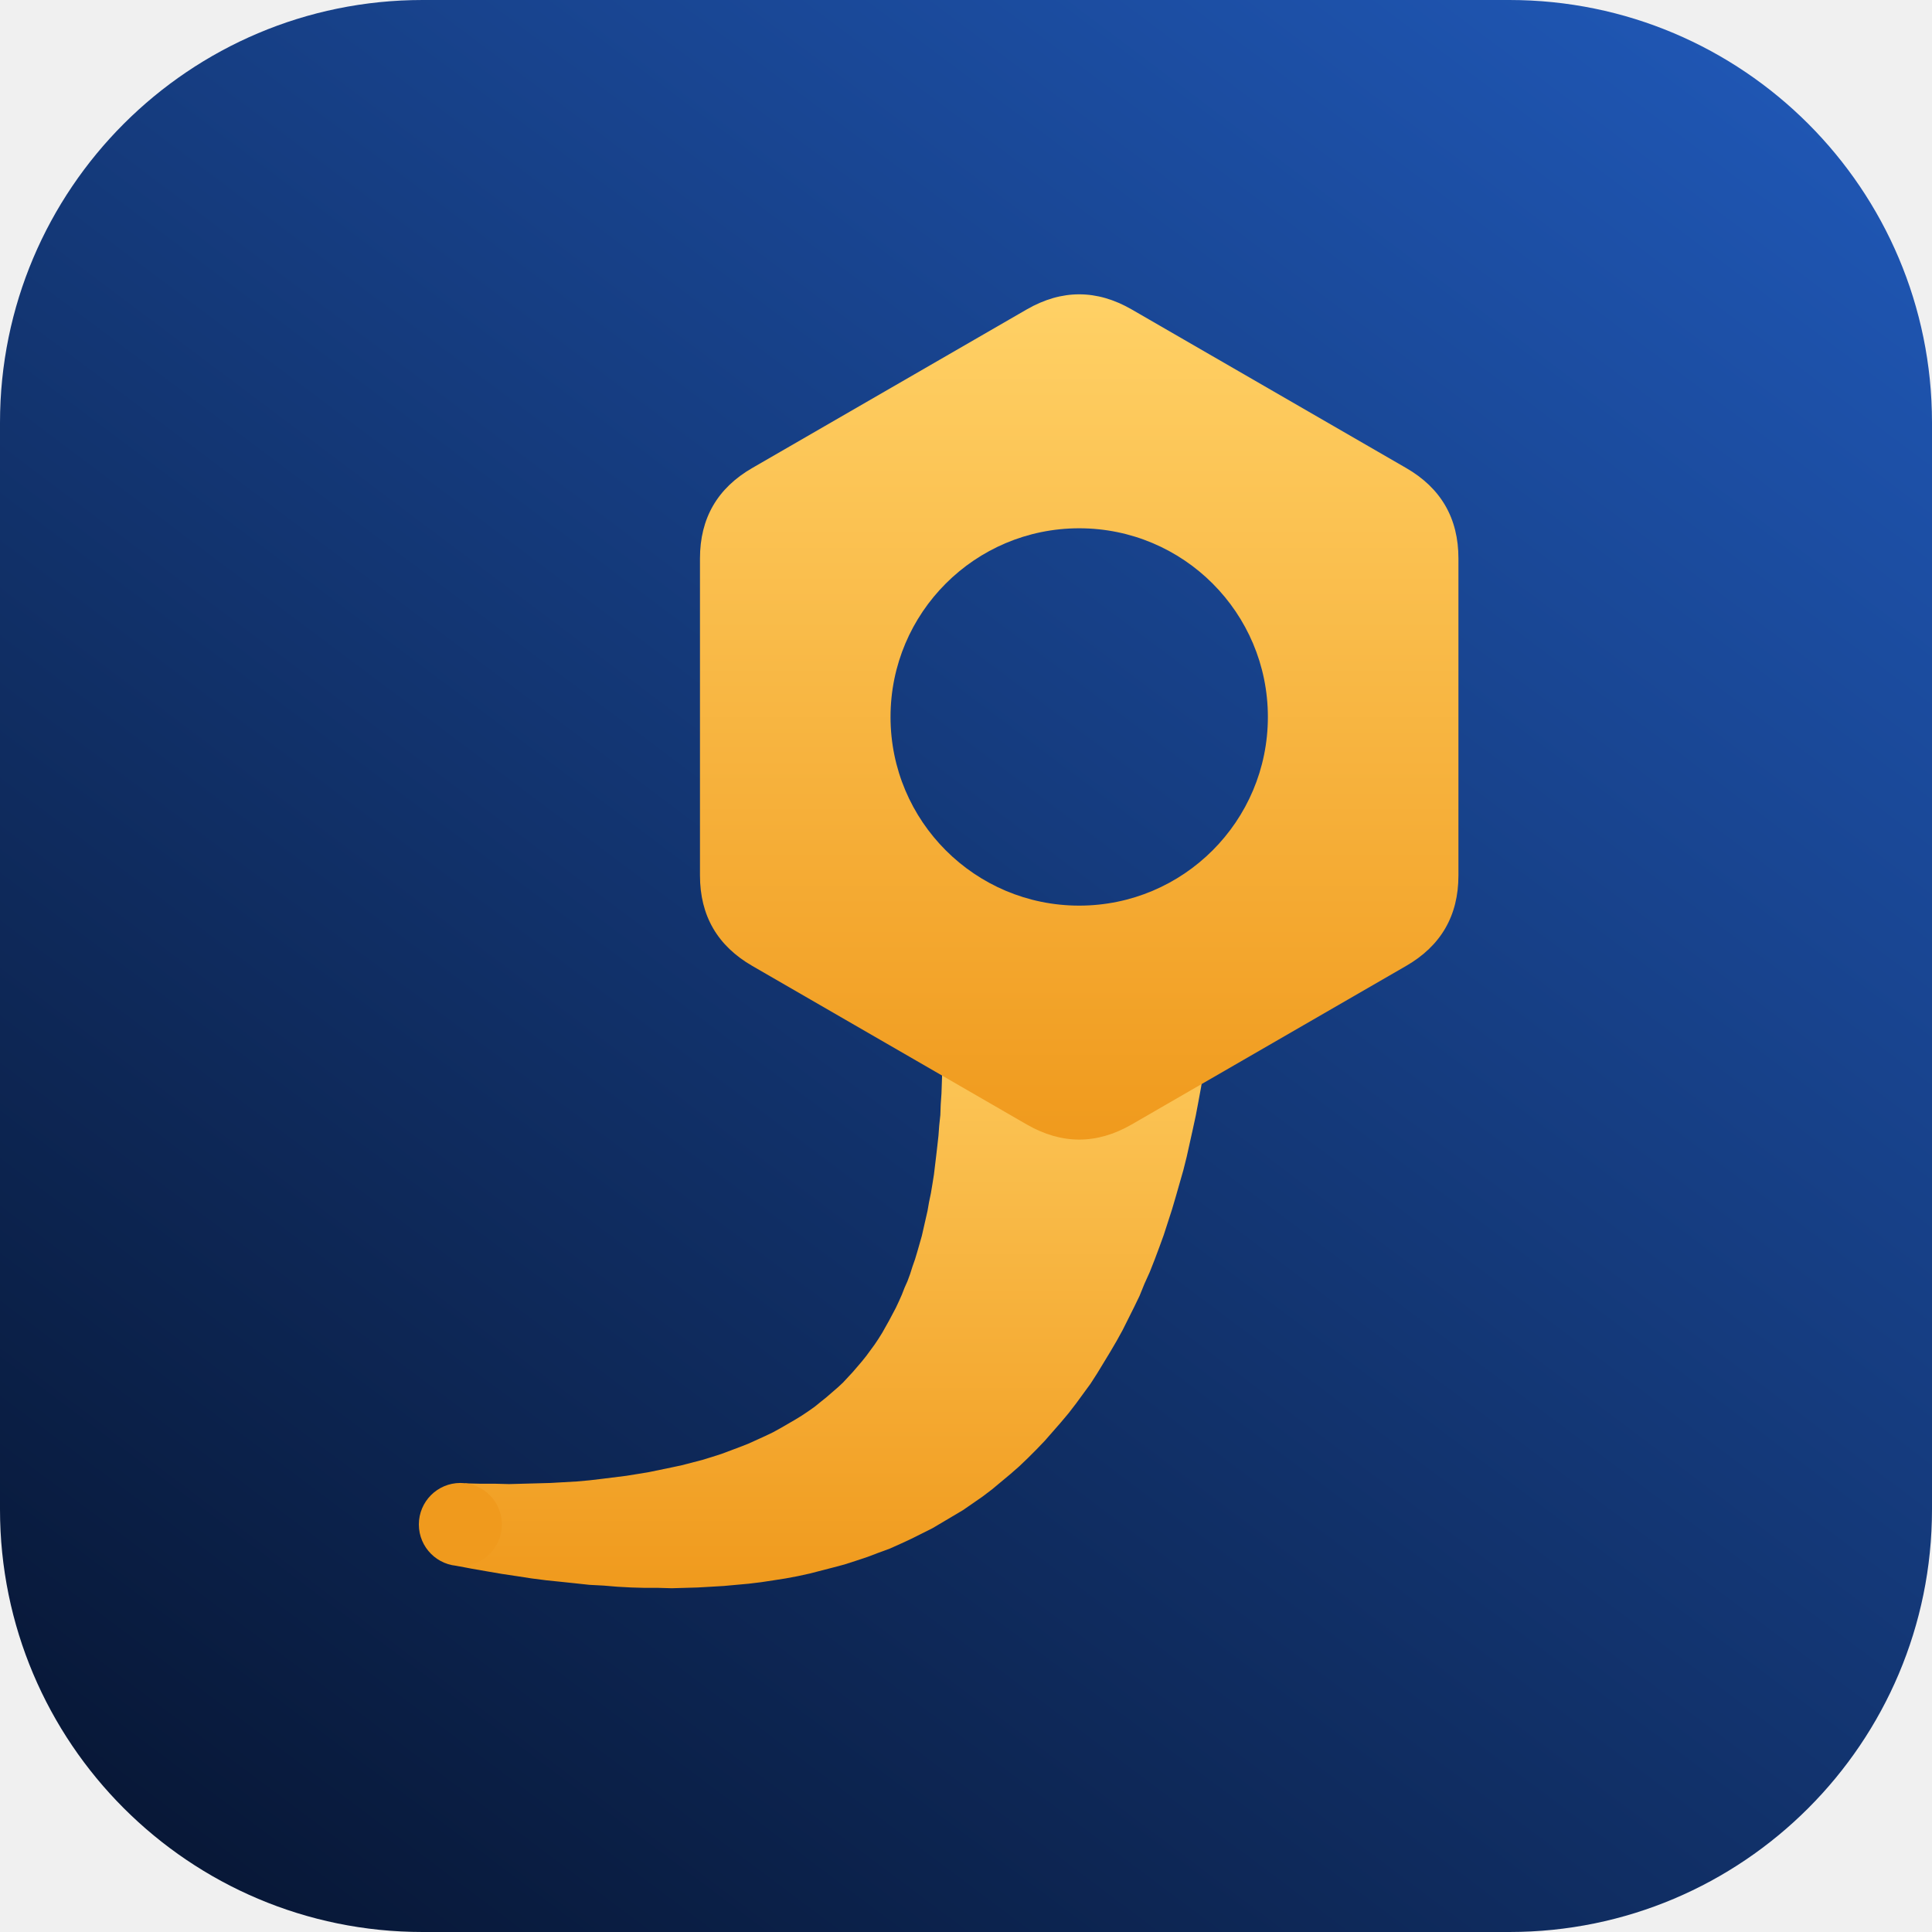
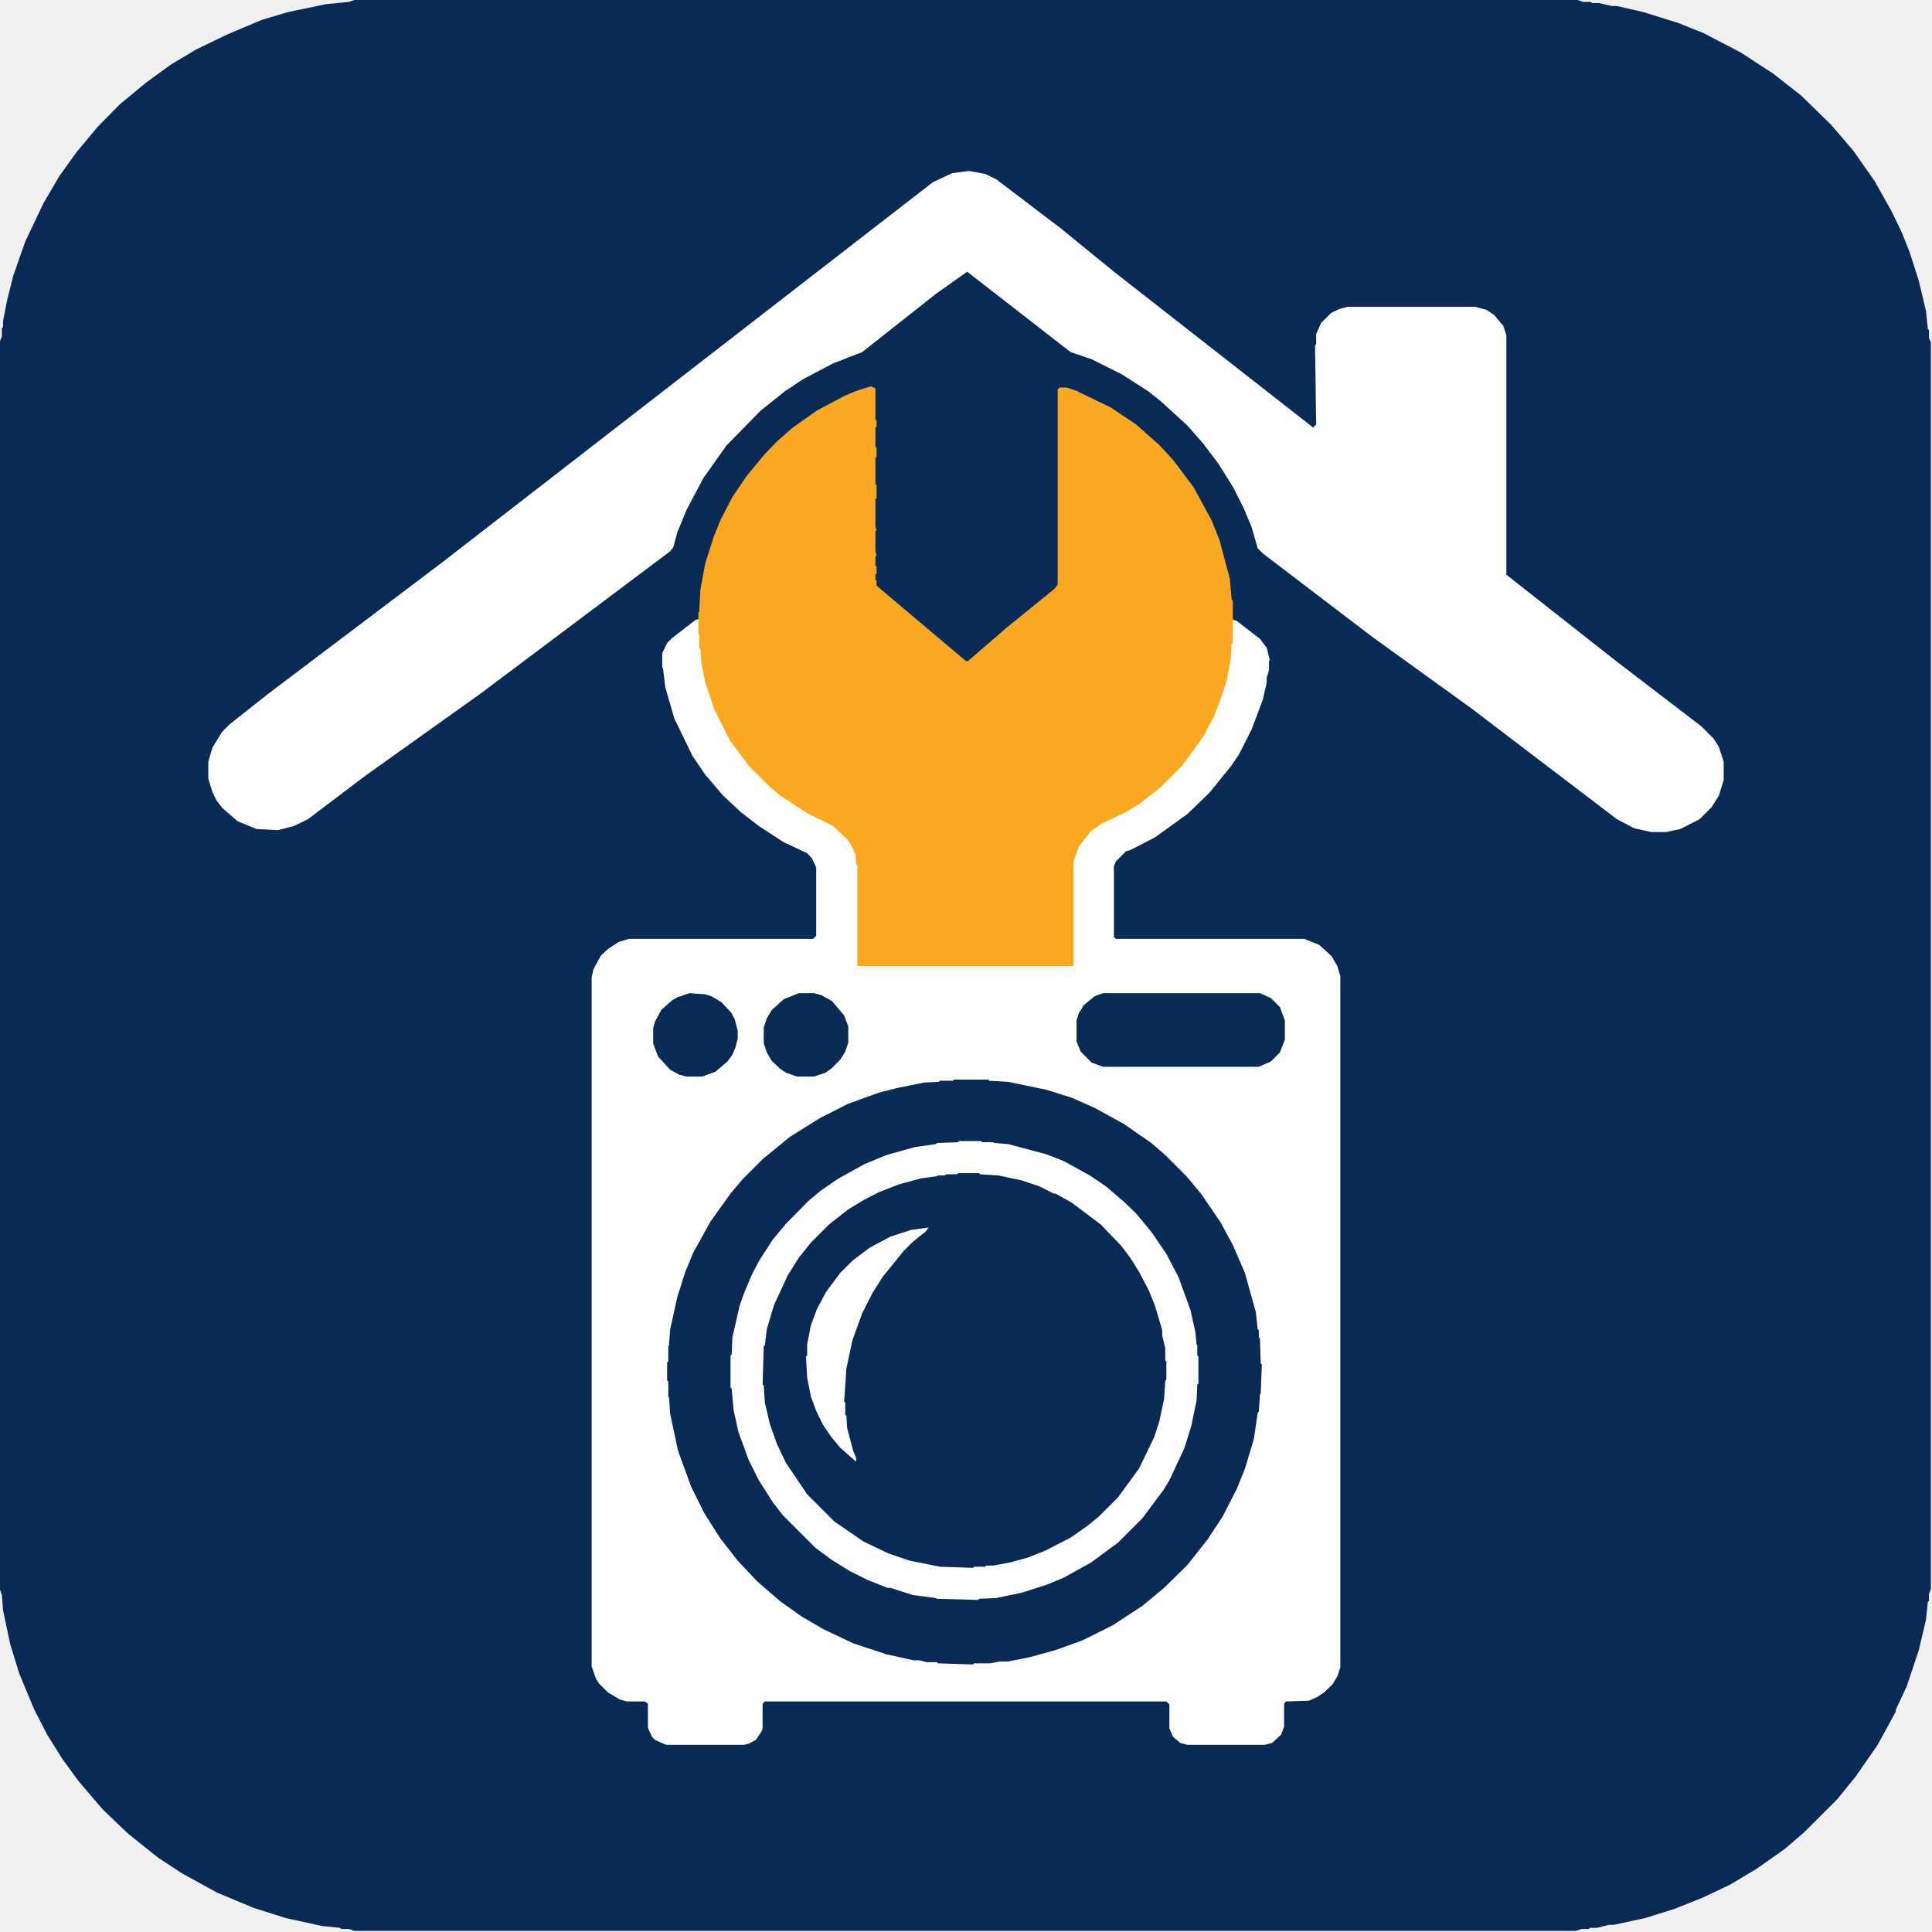
<svg xmlns="http://www.w3.org/2000/svg" viewBox="0 0 512 512" width="512" height="512" role="img" aria-label="الورشة الفنية">
-   <defs>
-     <linearGradient id="tile" x1="0.85" y1="0" x2="0.1" y2="1">
-       <stop offset="0" stop-color="#1f56b3" />
-       <stop offset="1" stop-color="#071634" />
-     </linearGradient>
-     <linearGradient id="amber" x1="0" y1="0" x2="0" y2="1">
-       <stop offset="0" stop-color="#ffd166" />
-       <stop offset="1" stop-color="#f09a1d" />
-     </linearGradient>
-     <linearGradient id="ice" x1="0" y1="0" x2="0" y2="1">
-       <stop offset="0" stop-color="#ffffff" />
-       <stop offset="1" stop-color="#dfe9fb" />
-     </linearGradient>
-   </defs>
-   <rect width="512" height="512" rx="112" fill="url(#tile)" />
-   <g transform="translate(256 256) scale(1.0) translate(-262 -262)">
-     <path d="M255.0 250.0 L255.2 253.6 L255.3 257.2 L255.5 260.7 L255.6 264.1 L255.7 267.5 L255.8 270.9 L255.9 274.2 L255.9 277.4 L255.9 280.6 L255.9 283.8 L255.8 286.9 L255.7 289.9 L255.6 292.9 L255.5 295.8 L255.3 298.7 L255.2 301.5 L254.9 304.3 L254.7 307.0 L254.4 309.7 L254.1 312.3 L253.8 314.8 L253.5 317.3 L253.1 319.8 L252.7 322.2 L252.2 324.6 L251.8 326.9 L251.3 329.1 L250.8 331.3 L250.3 333.5 L249.7 335.6 L249.1 337.7 L248.5 339.7 L247.8 341.7 L247.2 343.6 L246.5 345.5 L245.7 347.3 L245.0 349.1 L244.2 350.9 L243.4 352.6 L242.5 354.3 L241.6 356.0 L240.7 357.6 L239.8 359.2 L238.8 360.8 L237.8 362.3 L236.7 363.8 L235.6 365.3 L234.4 366.8 L233.2 368.2 L232.0 369.6 L230.7 371.0 L229.4 372.4 L228.0 373.7 L226.5 375.0 L225.0 376.3 L223.5 377.5 L221.9 378.8 L220.2 380.0 L218.4 381.2 L216.6 382.3 L214.7 383.4 L212.8 384.5 L210.8 385.6 L208.7 386.6 L206.5 387.6 L204.3 388.6 L202.0 389.5 L199.6 390.4 L197.2 391.3 L194.7 392.1 L192.1 392.9 L189.4 393.6 L186.7 394.3 L183.9 394.9 L181.0 395.5 L178.1 396.1 L175.1 396.6 L172.0 397.1 L168.8 397.5 L165.6 397.9 L162.2 398.3 L158.9 398.6 L155.4 398.8 L151.9 399.0 L148.3 399.1 L144.6 399.2 L140.9 399.3 L137.1 399.2 L133.2 399.2 L129.3 399.1 L126.7 420.9 L130.9 421.7 L134.9 422.4 L139.0 423.1 L143.0 423.7 L146.9 424.3 L150.8 424.8 L154.7 425.2 L158.5 425.6 L162.2 426.0 L166.0 426.2 L169.6 426.5 L173.3 426.7 L176.9 426.8 L180.5 426.8 L184.0 426.9 L187.5 426.8 L190.9 426.7 L194.4 426.5 L197.8 426.3 L201.1 426.0 L204.4 425.7 L207.7 425.3 L211.0 424.8 L214.2 424.3 L217.4 423.7 L220.6 423.0 L223.7 422.2 L226.8 421.4 L229.8 420.6 L232.9 419.6 L235.9 418.6 L238.8 417.5 L241.8 416.4 L244.7 415.1 L247.5 413.8 L250.3 412.4 L253.1 411.0 L255.8 409.4 L258.5 407.8 L261.2 406.2 L263.8 404.4 L266.4 402.6 L268.9 400.7 L271.3 398.7 L273.7 396.7 L276.1 394.6 L278.4 392.4 L280.7 390.1 L282.9 387.8 L285.0 385.4 L287.1 383.0 L289.2 380.5 L291.2 377.9 L293.1 375.3 L295.0 372.7 L296.8 369.9 L298.5 367.1 L300.2 364.3 L301.9 361.4 L303.5 358.5 L305.0 355.5 L306.5 352.5 L308.0 349.4 L309.3 346.2 L310.7 343.1 L312.0 339.8 L313.2 336.6 L314.4 333.3 L315.5 329.9 L316.6 326.5 L317.6 323.1 L318.6 319.6 L319.6 316.1 L320.5 312.5 L321.3 308.9 L322.1 305.3 L322.9 301.6 L323.6 297.9 L324.3 294.1 L324.9 290.3 L325.5 286.4 L326.1 282.5 L326.6 278.6 L327.1 274.6 L327.5 270.6 L327.9 266.6 L328.2 262.5 L328.5 258.4 L328.8 254.2 L329.0 250.0Z" fill="url(#amber)" />
-     <circle cx="128.0" cy="410.0" r="11.0" fill="#f09a1d" />
-     <path d="M278.1 88.0 L278.1 88.0 Q292.0 80.0 305.9 88.0 L378.6 130.0 Q392.5 138.0 392.5 154.0 L392.5 238.0 Q392.5 254.0 378.6 262.0 L305.9 304.0 Q292.0 312.0 278.1 304.0 L205.4 262.0 Q191.5 254.0 191.5 238.0 L191.5 154.0 Q191.5 138.0 205.4 130.0ZM242 196a50 50 0 1 0 100 0a50 50 0 1 0 -100 0Z" fill="url(#amber)" fill-rule="evenodd" />
-   </g>
+   <path fill="#082A54" fill-rule="evenodd" d="M31.7 27.7 25.9 33.6 20.3 40.3 15.7 46.7 11.5 53.9 6.7 64.0 3.5 73.1 1.9 79.5 0.8 85.1 0.8 86.7 0.5 86.9 0.5 89.1 0.0 90.4 0.0 421.3 0.5 422.7 0.8 426.7 2.7 435.7 5.1 443.5 9.1 453.1 12.5 459.7 16.5 466.1 20.8 472.0 27.2 479.5 33.9 485.9 41.9 492.3 48.3 496.5 57.6 501.6 67.2 505.6 75.7 508.3 85.3 510.4 90.1 510.9 90.4 511.2 92.5 511.2 93.9 511.7 417.6 511.7 419.2 511.2 421.1 511.2 421.3 510.9 423.2 510.9 426.4 510.1 427.7 510.1 436.0 508.3 443.7 505.9 451.2 502.9 458.4 499.5 465.6 495.2 473.1 489.9 478.1 485.6 486.9 476.8 491.7 470.9 497.6 462.4 502.4 453.6 502.4 453.1 505.3 446.9 508.5 437.3 510.4 429.3 510.9 424.5 511.2 424.3 511.2 422.4 511.7 421.1 511.7 90.7 511.2 89.6 511.2 87.5 510.9 87.2 510.4 82.4 508.5 74.4 506.1 66.9 504.0 61.6 501.3 56.0 496.8 48.0 491.2 40.0 485.3 33.1 477.3 25.3 469.9 19.5 461.3 13.9 451.5 8.8 444.8 6.1 435.5 3.2 428.5 1.6 427.2 1.6 423.7 0.8 421.9 0.8 421.6 0.5 419.5 0.5 418.1 0.0 93.9 0.0 92.5 0.5 86.4 1.1 76.3 3.2 69.3 5.3 60.3 9.1 52.0 13.1 45.3 17.1 38.7 21.9Z" />
+   <path fill="#FFFFFF" fill-rule="evenodd" d="M246.1 325.3 241.6 325.9 236.0 327.7 230.4 330.7 225.9 334.1 222.7 337.3 218.9 342.4 216.5 346.9 214.9 351.2 213.9 356.3 213.9 359.2 213.6 359.5 213.9 365.1 214.9 370.1 216.3 373.9 218.1 377.6 220.3 380.8 222.7 383.7 226.7 387.2 226.9 387.2 226.9 386.4 226.1 384.5 224.5 378.4 224.3 375.2 224.0 374.9 224.0 371.7 223.7 371.5 224.3 362.7 225.9 355.2 228.5 348.0 231.2 342.7 233.9 338.4 239.5 331.5 241.9 329.1 245.3 326.4ZM254.1 302.4 253.9 302.7 248.3 302.9 248.0 303.2 242.4 304.0 234.9 306.1 229.1 308.5 221.9 312.5 217.3 315.7 214.1 318.4 208.3 324.3 204.8 328.5 201.3 333.9 199.2 337.9 197.1 342.9 196.0 346.1 194.1 354.4 193.9 358.9 193.6 359.2 193.6 367.7 193.9 368.0 194.4 373.6 195.7 379.5 198.4 386.9 201.1 392.3 204.8 398.1 207.5 401.6 216.0 410.1 220.3 413.3 225.1 416.3 229.9 418.7 235.2 420.8 236.0 420.8 241.9 422.7 248.0 423.5 248.3 423.7 259.2 424.0 259.5 423.7 264.0 423.5 270.7 422.1 277.3 420.0 281.9 418.1 289.1 414.1 296.3 408.8 302.7 402.4 308.3 394.9 309.9 392.3 313.9 383.7 315.7 377.9 317.1 371.2 317.3 366.9 317.6 366.7 317.6 359.5 317.3 359.2 317.3 356.5 317.1 356.3 316.8 353.1 315.5 347.2 312.3 338.4 309.1 332.3 305.3 326.7 301.1 321.6 298.1 318.7 293.1 314.4 288.8 311.5 281.9 307.7 277.3 305.9 267.2 303.2 263.5 302.9 263.2 302.7 260.3 302.7 260.0 302.4ZM253.9 310.9 259.5 310.9 259.7 311.2 264.5 311.5 270.7 312.8 275.5 314.4 279.2 316.3 279.7 316.3 284.0 318.7 291.7 324.5 297.1 330.1 299.5 333.3 301.9 337.1 304.5 342.1 306.1 346.1 308.0 352.5 308.0 353.9 308.8 357.3 308.8 360.5 309.1 360.8 309.1 365.6 308.8 365.9 308.5 370.7 307.2 376.8 305.9 380.8 301.9 389.1 296.3 396.8 291.2 401.9 288.0 404.5 283.7 407.5 277.1 410.9 272.3 412.8 267.5 414.1 263.2 414.9 261.3 414.9 261.1 415.2 258.1 415.2 257.9 415.5 249.1 415.2 241.1 413.6 235.5 411.7 228.8 408.5 221.1 403.2 213.9 396.0 208.3 387.7 205.9 382.7 204.0 377.3 202.7 371.7 202.4 367.2 202.1 366.9 202.4 356.8 202.7 356.5 203.2 352.3 205.1 345.9 208.8 337.9 211.7 333.3 214.9 329.3 219.7 324.5 224.8 320.5 229.1 317.9 232.8 316.0 238.1 313.9 244.0 312.3 248.3 311.7 248.5 311.5 250.4 311.5 250.7 311.2 253.6 311.2ZM184.3 164.3 178.1 169.1 176.8 170.4 175.5 173.1 175.5 176.8 175.7 177.1 176.3 182.1 178.7 190.4 183.5 200.3 186.9 205.3 191.5 210.7 196.3 215.2 201.1 218.9 207.7 223.2 213.9 226.1 215.2 227.5 216.3 229.9 216.3 248.0 215.5 248.8 166.7 248.8 164.0 249.6 161.1 251.5 159.2 253.3 157.3 256.8 156.8 258.9 156.8 441.6 157.9 444.8 158.7 446.1 161.1 448.5 164.3 450.4 166.1 450.9 170.9 450.9 171.7 451.5 171.7 457.9 172.8 460.3 173.6 461.1 176.5 462.4 197.1 462.4 198.4 462.1 200.3 461.1 201.9 458.7 202.1 457.9 202.1 451.5 202.7 450.9 309.1 450.9 309.9 451.7 309.9 458.1 310.9 460.3 312.8 461.9 314.7 462.4 335.2 462.4 337.1 461.9 339.5 459.7 340.3 457.6 340.3 451.5 340.8 450.9 346.9 450.7 349.3 449.6 350.9 448.5 353.1 446.4 354.4 444.3 355.2 441.9 355.2 258.7 354.4 256.0 352.8 253.3 349.6 250.4 345.6 248.8 295.7 248.8 295.2 248.3 295.2 229.6 295.7 228.3 298.4 225.6 299.5 225.3 306.1 221.9 314.7 215.7 320.5 210.1 326.1 203.2 328.3 200.0 331.7 193.3 334.7 185.3 335.7 180.8 335.7 179.5 336.3 177.6 336.3 175.2 336.5 174.9 335.7 171.7 333.9 169.3 327.7 164.5 326.9 164.3 326.4 164.5 326.1 172.5 324.3 181.9 321.3 189.9 316.8 197.9 313.1 202.7 305.3 210.1 297.9 215.2 291.2 218.4 288.5 220.3 286.4 222.7 285.1 225.1 284.3 228.0 284.3 255.5 284.0 255.7 227.7 255.7 227.5 255.5 227.5 229.1 226.7 225.3 224.8 222.1 222.4 219.7 220.0 218.1 216.8 216.8 211.7 213.9 204.8 208.8 198.7 202.7 195.7 198.9 192.5 193.9 190.1 189.1 187.7 182.4 186.7 178.4 186.1 173.9 185.9 173.6 185.3 164.0ZM252.8 286.1 261.9 286.1 262.1 286.4 267.2 286.7 277.3 288.8 284.0 290.9 290.1 293.6 297.9 297.9 305.1 302.9 308.8 306.1 314.4 311.7 318.4 316.5 323.5 324.0 326.7 329.9 329.9 337.3 332.8 347.7 333.3 352.3 333.6 352.5 333.6 354.4 333.9 354.7 334.1 361.3 334.4 361.6 334.1 369.3 333.9 369.6 333.6 374.1 333.3 374.4 332.3 381.3 329.9 389.3 327.7 394.7 324.0 401.9 320.0 408.0 314.7 414.7 308.5 420.8 302.7 425.6 294.9 430.7 286.9 434.7 279.7 437.3 272.8 439.2 267.2 440.3 265.1 440.3 262.4 440.8 258.1 440.8 257.9 441.1 248.5 440.8 248.3 440.5 245.6 440.5 243.7 440.0 242.1 440.0 234.9 438.4 226.1 435.5 218.1 431.7 212.3 428.3 206.7 424.3 200.8 419.2 195.5 413.6 190.9 407.7 186.7 401.1 183.2 394.1 179.7 384.5 177.6 374.7 177.3 370.4 177.1 370.1 177.1 366.1 176.8 365.9 176.8 361.1 177.1 360.8 177.1 356.8 177.3 356.5 177.6 352.3 179.5 343.7 181.6 337.1 183.7 332.0 188.3 323.7 193.6 316.3 196.8 312.5 202.1 307.2 209.3 301.3 217.3 296.3 224.8 292.5 232.8 289.6 237.9 288.3 244.8 286.9 248.8 286.7 249.1 286.4 252.5 286.4ZM285.3 270.4 285.9 268.5 287.2 266.4 290.1 264.0 292.3 263.2 333.9 263.2 336.8 264.5 339.2 266.9 340.5 270.4 340.5 275.5 339.2 278.9 336.8 281.3 333.6 282.7 292.3 282.7 289.3 281.6 286.4 278.7 285.3 276.0ZM211.7 263.2 215.7 263.2 217.6 263.7 220.5 265.3 223.7 269.1 224.8 272.0 224.8 276.3 224.0 278.7 222.7 280.8 220.3 283.2 218.7 284.3 215.7 285.3 211.2 285.3 208.3 284.3 206.7 283.2 204.5 281.1 203.2 278.9 202.4 276.5 202.4 272.3 203.2 269.9 204.5 267.7 207.7 264.8ZM182.7 263.2 186.9 263.5 188.5 264.0 191.2 265.6 193.9 268.5 194.7 270.1 195.5 273.1 195.5 275.2 194.9 277.6 194.1 279.5 192.8 281.3 189.6 284.0 186.1 285.3 181.9 285.3 180.0 284.8 177.6 283.5 174.4 280.0 173.1 276.5 173.1 272.5 173.6 270.7 175.2 267.7 178.1 265.1 179.5 264.3ZM55.2 201.9 55.2 206.4 56.3 209.9 57.3 212.0 58.9 214.1 62.9 217.6 68.0 219.7 73.6 220.0 77.9 218.9 81.6 217.1 96.8 205.6 127.5 183.7 177.6 146.1 178.4 145.1 179.5 141.1 181.9 135.2 186.4 126.7 192.5 118.1 201.6 108.8 208.0 103.7 212.8 100.5 220.8 96.3 228.5 93.3 248.0 77.9 256.3 72.0 283.7 93.3 289.3 95.2 297.3 99.2 304.3 103.7 307.7 106.4 314.7 112.8 318.9 117.6 322.9 122.9 326.9 129.3 329.6 134.7 331.7 139.7 333.3 145.3 334.7 146.7 363.7 168.8 389.9 187.7 428.5 217.1 433.1 219.5 437.6 220.5 441.6 220.5 445.3 219.7 450.4 217.1 453.6 213.9 455.5 210.9 456.8 206.7 456.8 201.9 455.5 197.9 454.1 195.7 450.9 192.5 428.3 175.2 399.2 152.3 399.2 88.8 398.4 86.4 396.0 83.5 393.9 82.1 390.9 81.3 357.1 81.3 354.9 81.9 352.8 82.9 350.1 85.6 348.8 88.5 348.8 91.2 348.5 91.5 348.8 112.5 348.0 113.3 295.2 72.0 281.1 60.5 264.0 47.5 261.1 46.1 256.8 45.3 252.3 45.9 247.2 48.3 117.1 149.1 70.9 184.0 60.8 192.0 58.9 193.9 56.3 198.1Z" />
+   <path fill="#FAA822" fill-rule="evenodd" d="M227.2 103.5 224.0 104.8 216.5 108.8 210.1 113.3 206.1 116.8 202.7 120.3 197.9 126.1 194.1 131.7 190.9 137.9 189.1 142.4 186.9 149.3 185.6 156.3 185.3 162.1 185.1 162.4 185.1 168.0 185.3 168.3 185.3 171.7 185.6 172.0 185.9 175.7 186.9 180.8 189.1 187.5 193.3 196.0 198.4 202.9 204.3 208.8 206.9 210.9 213.9 215.5 220.8 218.9 224.5 222.4 225.6 224.0 226.7 226.4 226.9 229.1 227.2 229.3 227.2 256.0 284.3 256.0 284.5 255.7 284.5 228.3 285.9 224.3 289.1 220.3 291.7 218.4 298.4 215.2 301.9 213.1 307.7 208.5 313.3 202.9 318.9 195.2 321.6 190.1 323.2 186.1 325.1 180.3 326.1 174.9 326.4 170.7 326.7 170.4 326.7 164.8 326.9 164.5 326.7 163.7 326.7 159.2 326.4 158.9 325.9 153.3 323.2 143.2 321.1 137.9 316.3 129.1 310.9 121.9 307.2 117.9 301.1 112.5 294.4 108.0 285.1 103.5 282.7 102.7 280.8 102.7 280.3 103.2 280.3 154.9 279.5 156.0 266.7 166.4 256.5 175.2 256.0 175.2 232.3 155.2 232.3 153.9 232.0 153.6 232.0 152.3 232.3 152.0 232.3 150.1 232.0 149.9 232.0 147.5 232.3 147.2 232.0 146.1 232.0 140.8 232.3 140.5 232.0 139.7 232.0 132.3 232.3 132.0 232.3 128.5 232.0 128.3 232.0 121.3 232.3 121.1 232.3 118.7 232.0 118.4 232.0 113.3 232.3 113.1 232.3 111.5 232.0 111.2 232.0 102.9 230.7 102.4Z" />
</svg>
